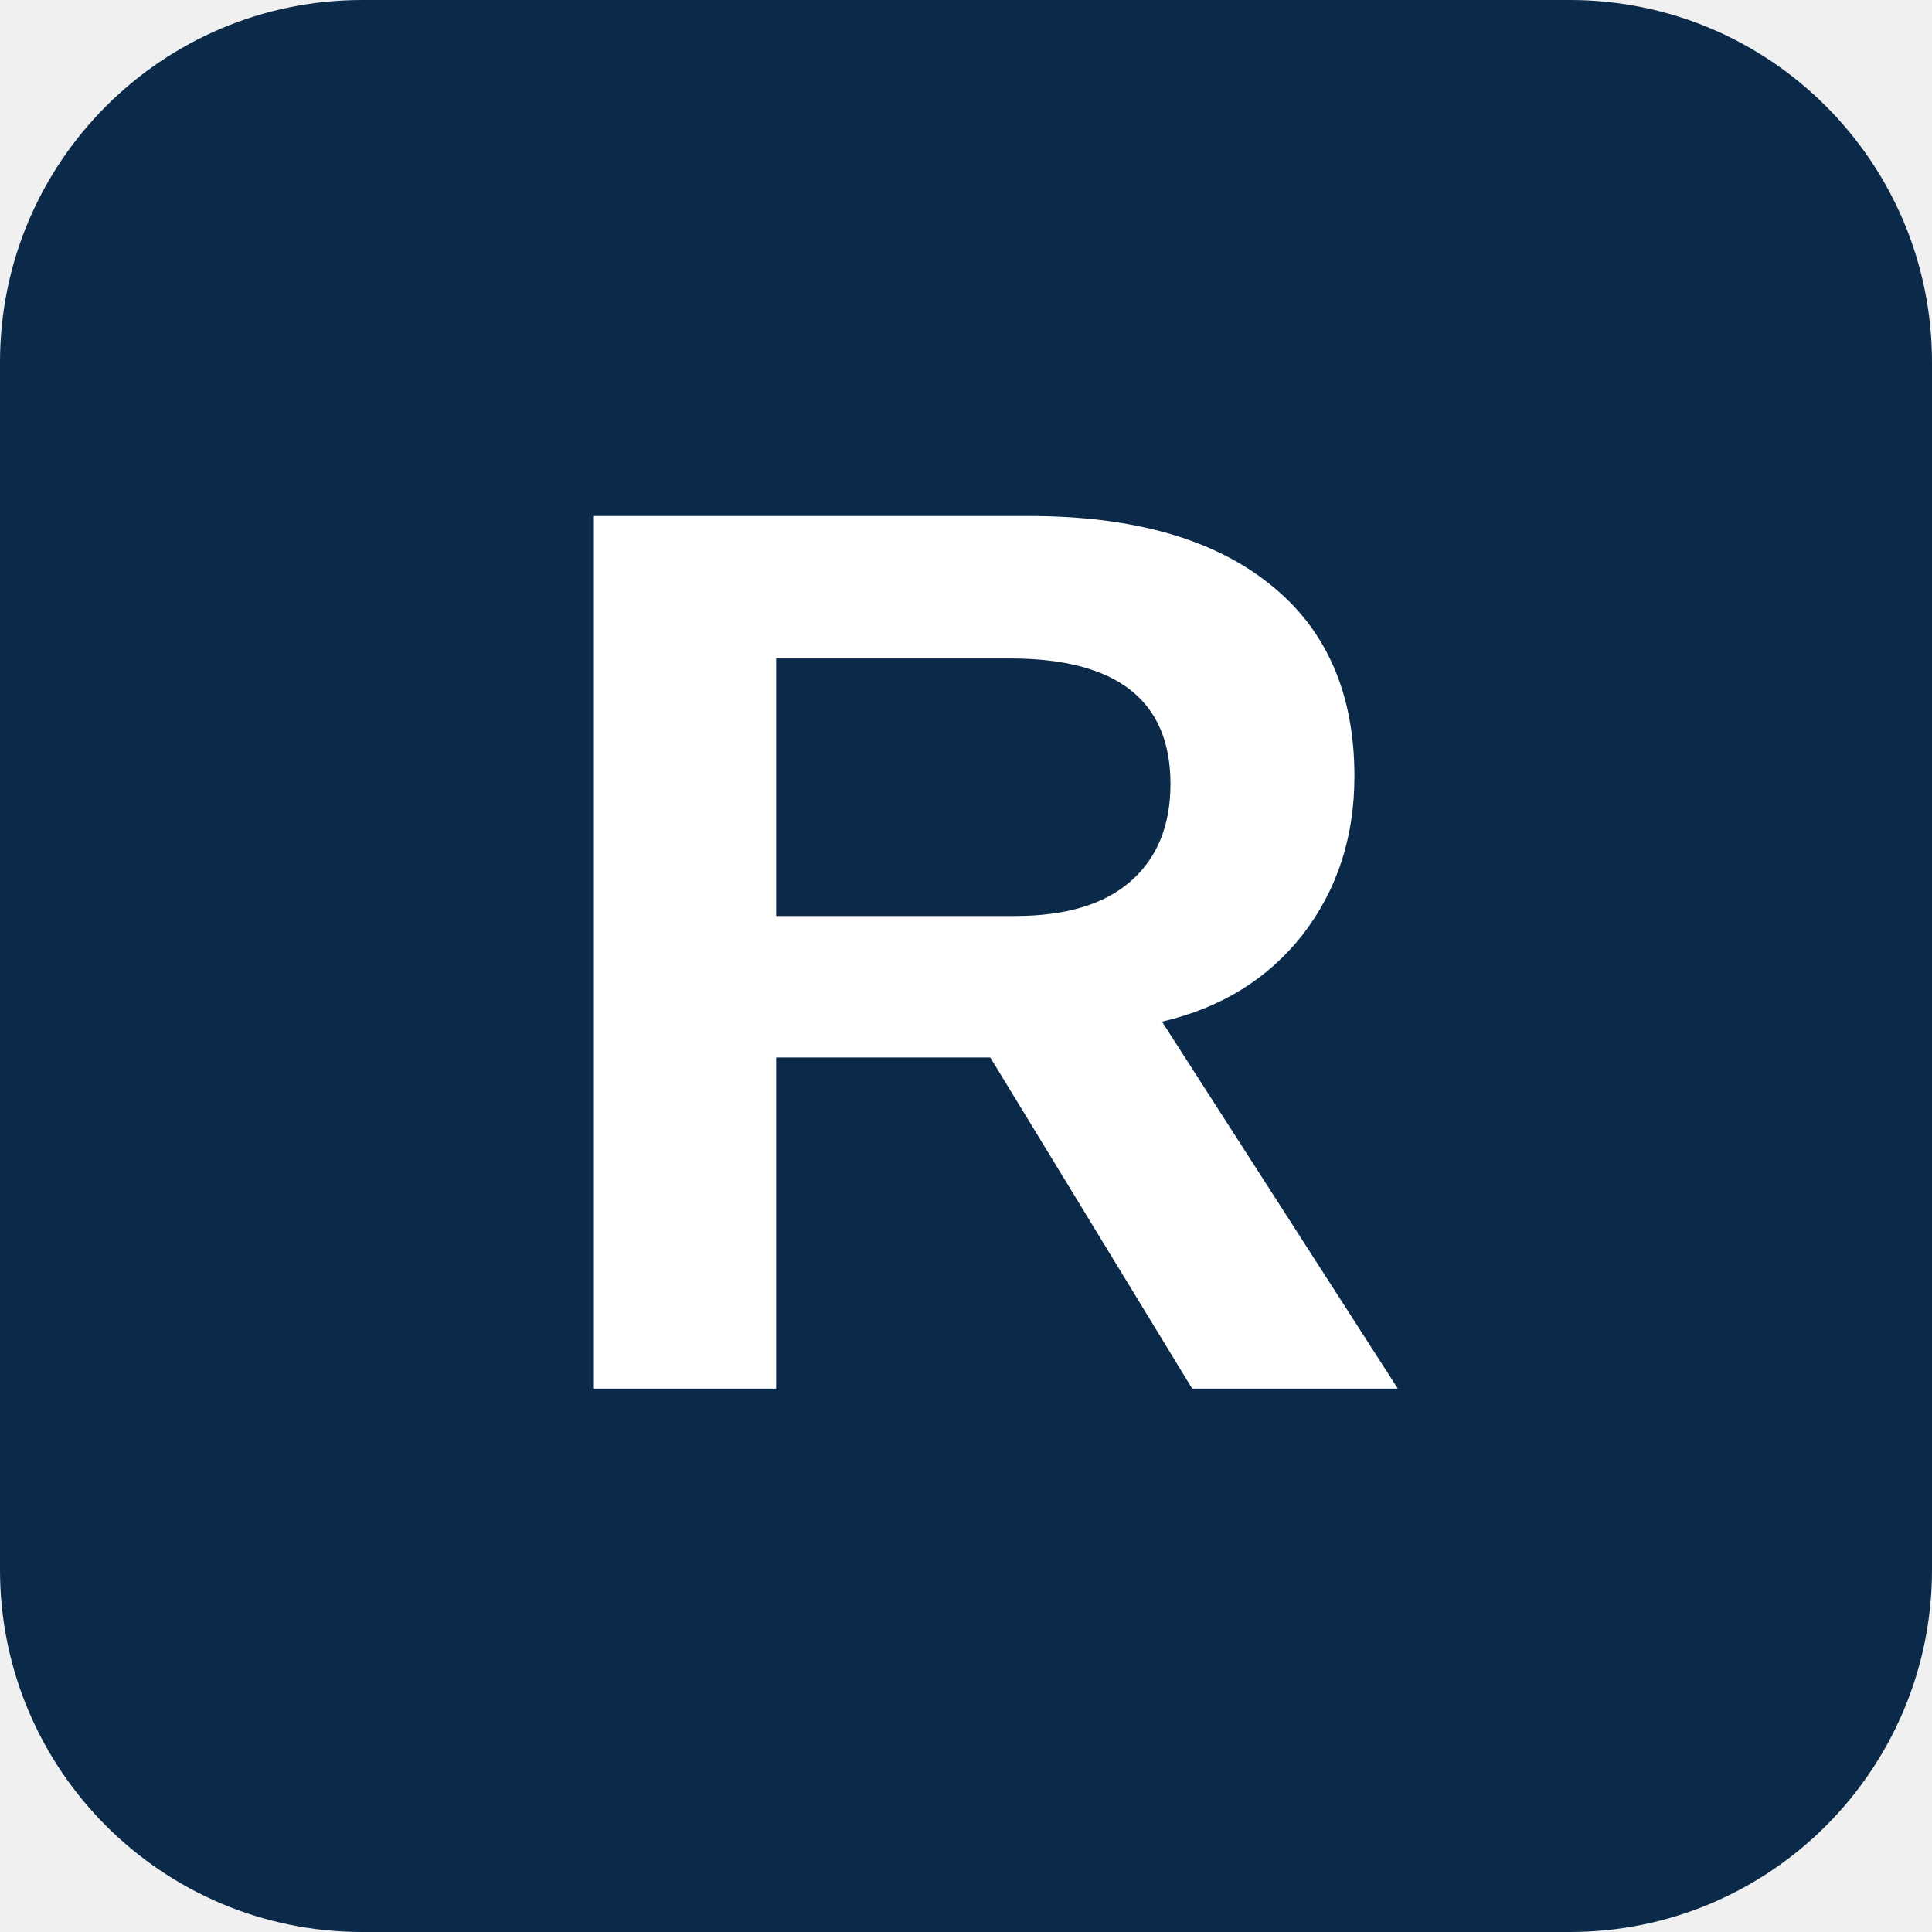
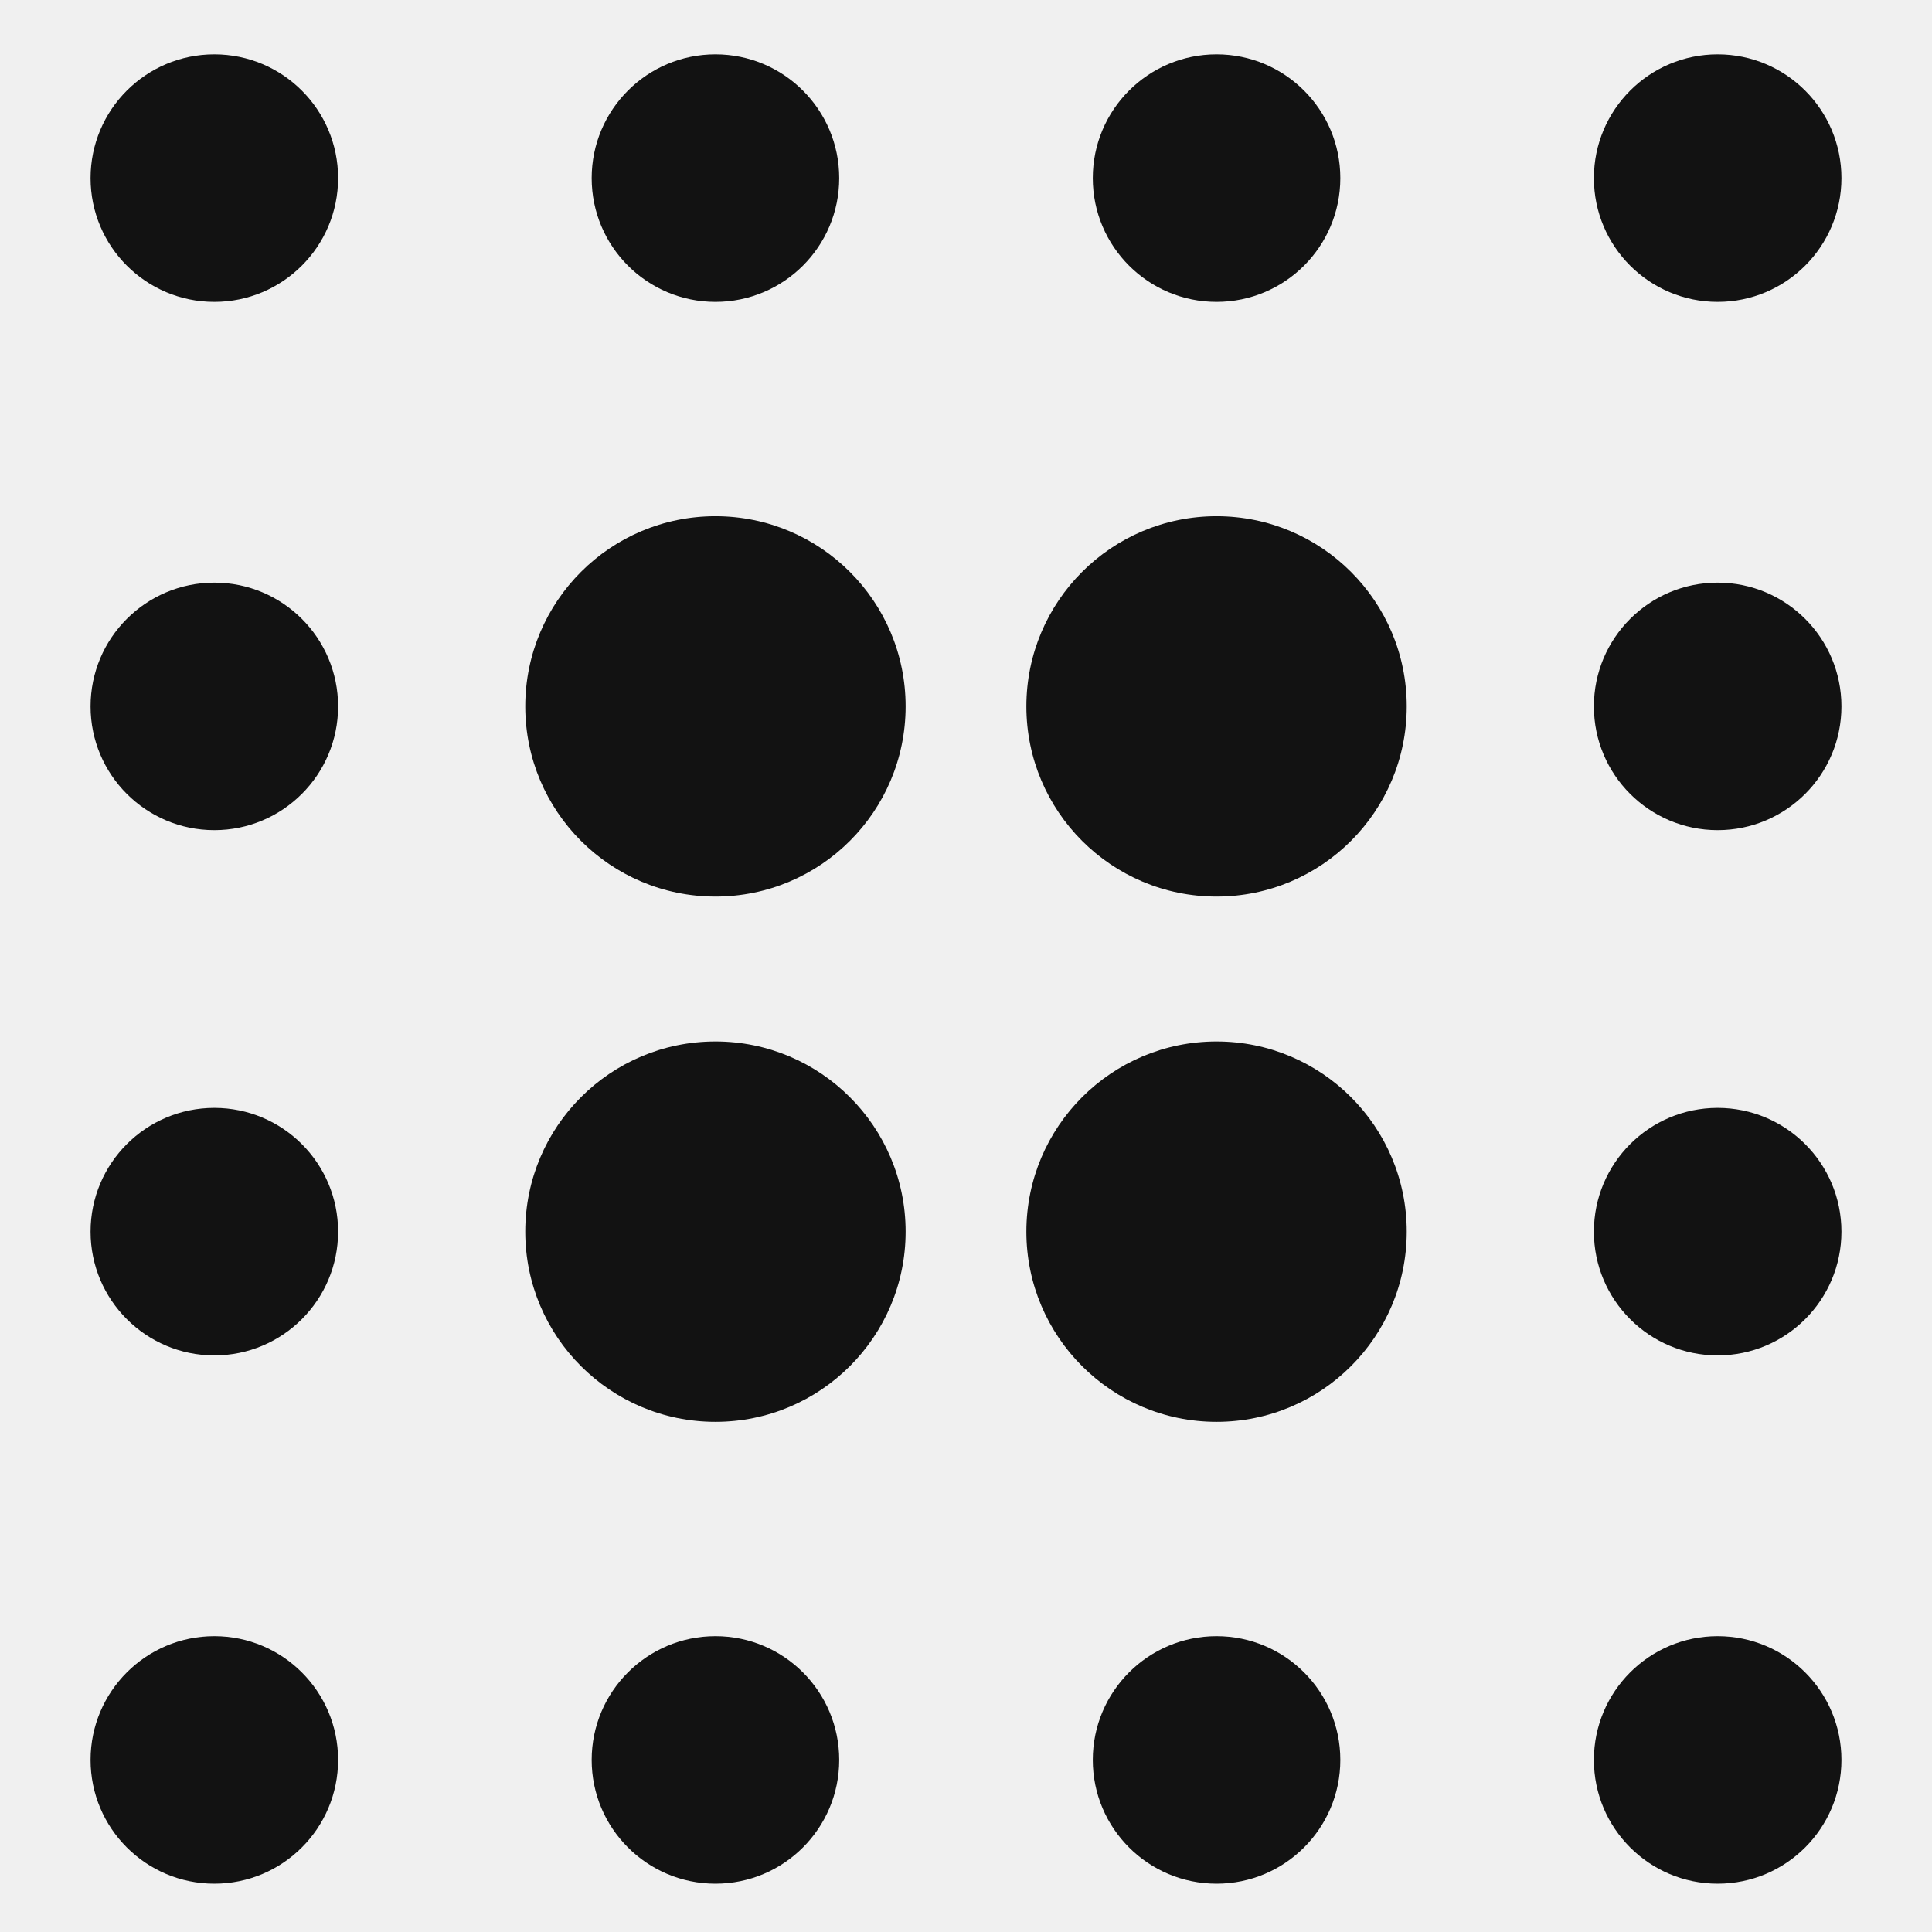
- <svg xmlns="http://www.w3.org/2000/svg" viewBox="0 0 32 32">
-   <rect width="32" height="32" rx="6" fill="#0B2A4A" />
-   <text x="16" y="23" font-family="Arial, sans-serif" font-size="21" font-weight="700" text-anchor="middle" fill="#ffffff">R</text>
+ <svg xmlns="http://www.w3.org/2000/svg" viewBox="37 47 320 320" role="img" aria-label="Regbite">
+   <style>
+     circle { fill: #121212; }
+     @media (prefers-color-scheme: dark) { circle { fill: #FAFAFA; } }
+   </style>
+   <circle cx="72.5" cy="76.5" r="20.5" />
+   <circle cx="155.5" cy="76.5" r="20.5" />
+   <circle cx="238.5" cy="76.5" r="20.5" />
+   <circle cx="321.5" cy="76.5" r="20.5" />
+   <circle cx="72.5" cy="164" r="20.5" />
+   <circle cx="321.5" cy="164" r="20.5" />
+   <circle cx="72.5" cy="251" r="20.5" />
+   <circle cx="321.5" cy="251" r="20.5" />
+   <circle cx="72.5" cy="338.5" r="20.5" />
+   <circle cx="155.5" cy="338.5" r="20.5" />
+   <circle cx="238.5" cy="338.5" r="20.5" />
+   <circle cx="321.5" cy="338.5" r="20.5" />
+   <circle cx="155.5" cy="164" r="31.5" />
+   <circle cx="238.5" cy="164" r="31.5" />
+   <circle cx="155.5" cy="251" r="31.5" />
+   <circle cx="238.5" cy="251" r="31.5" />
</svg>
